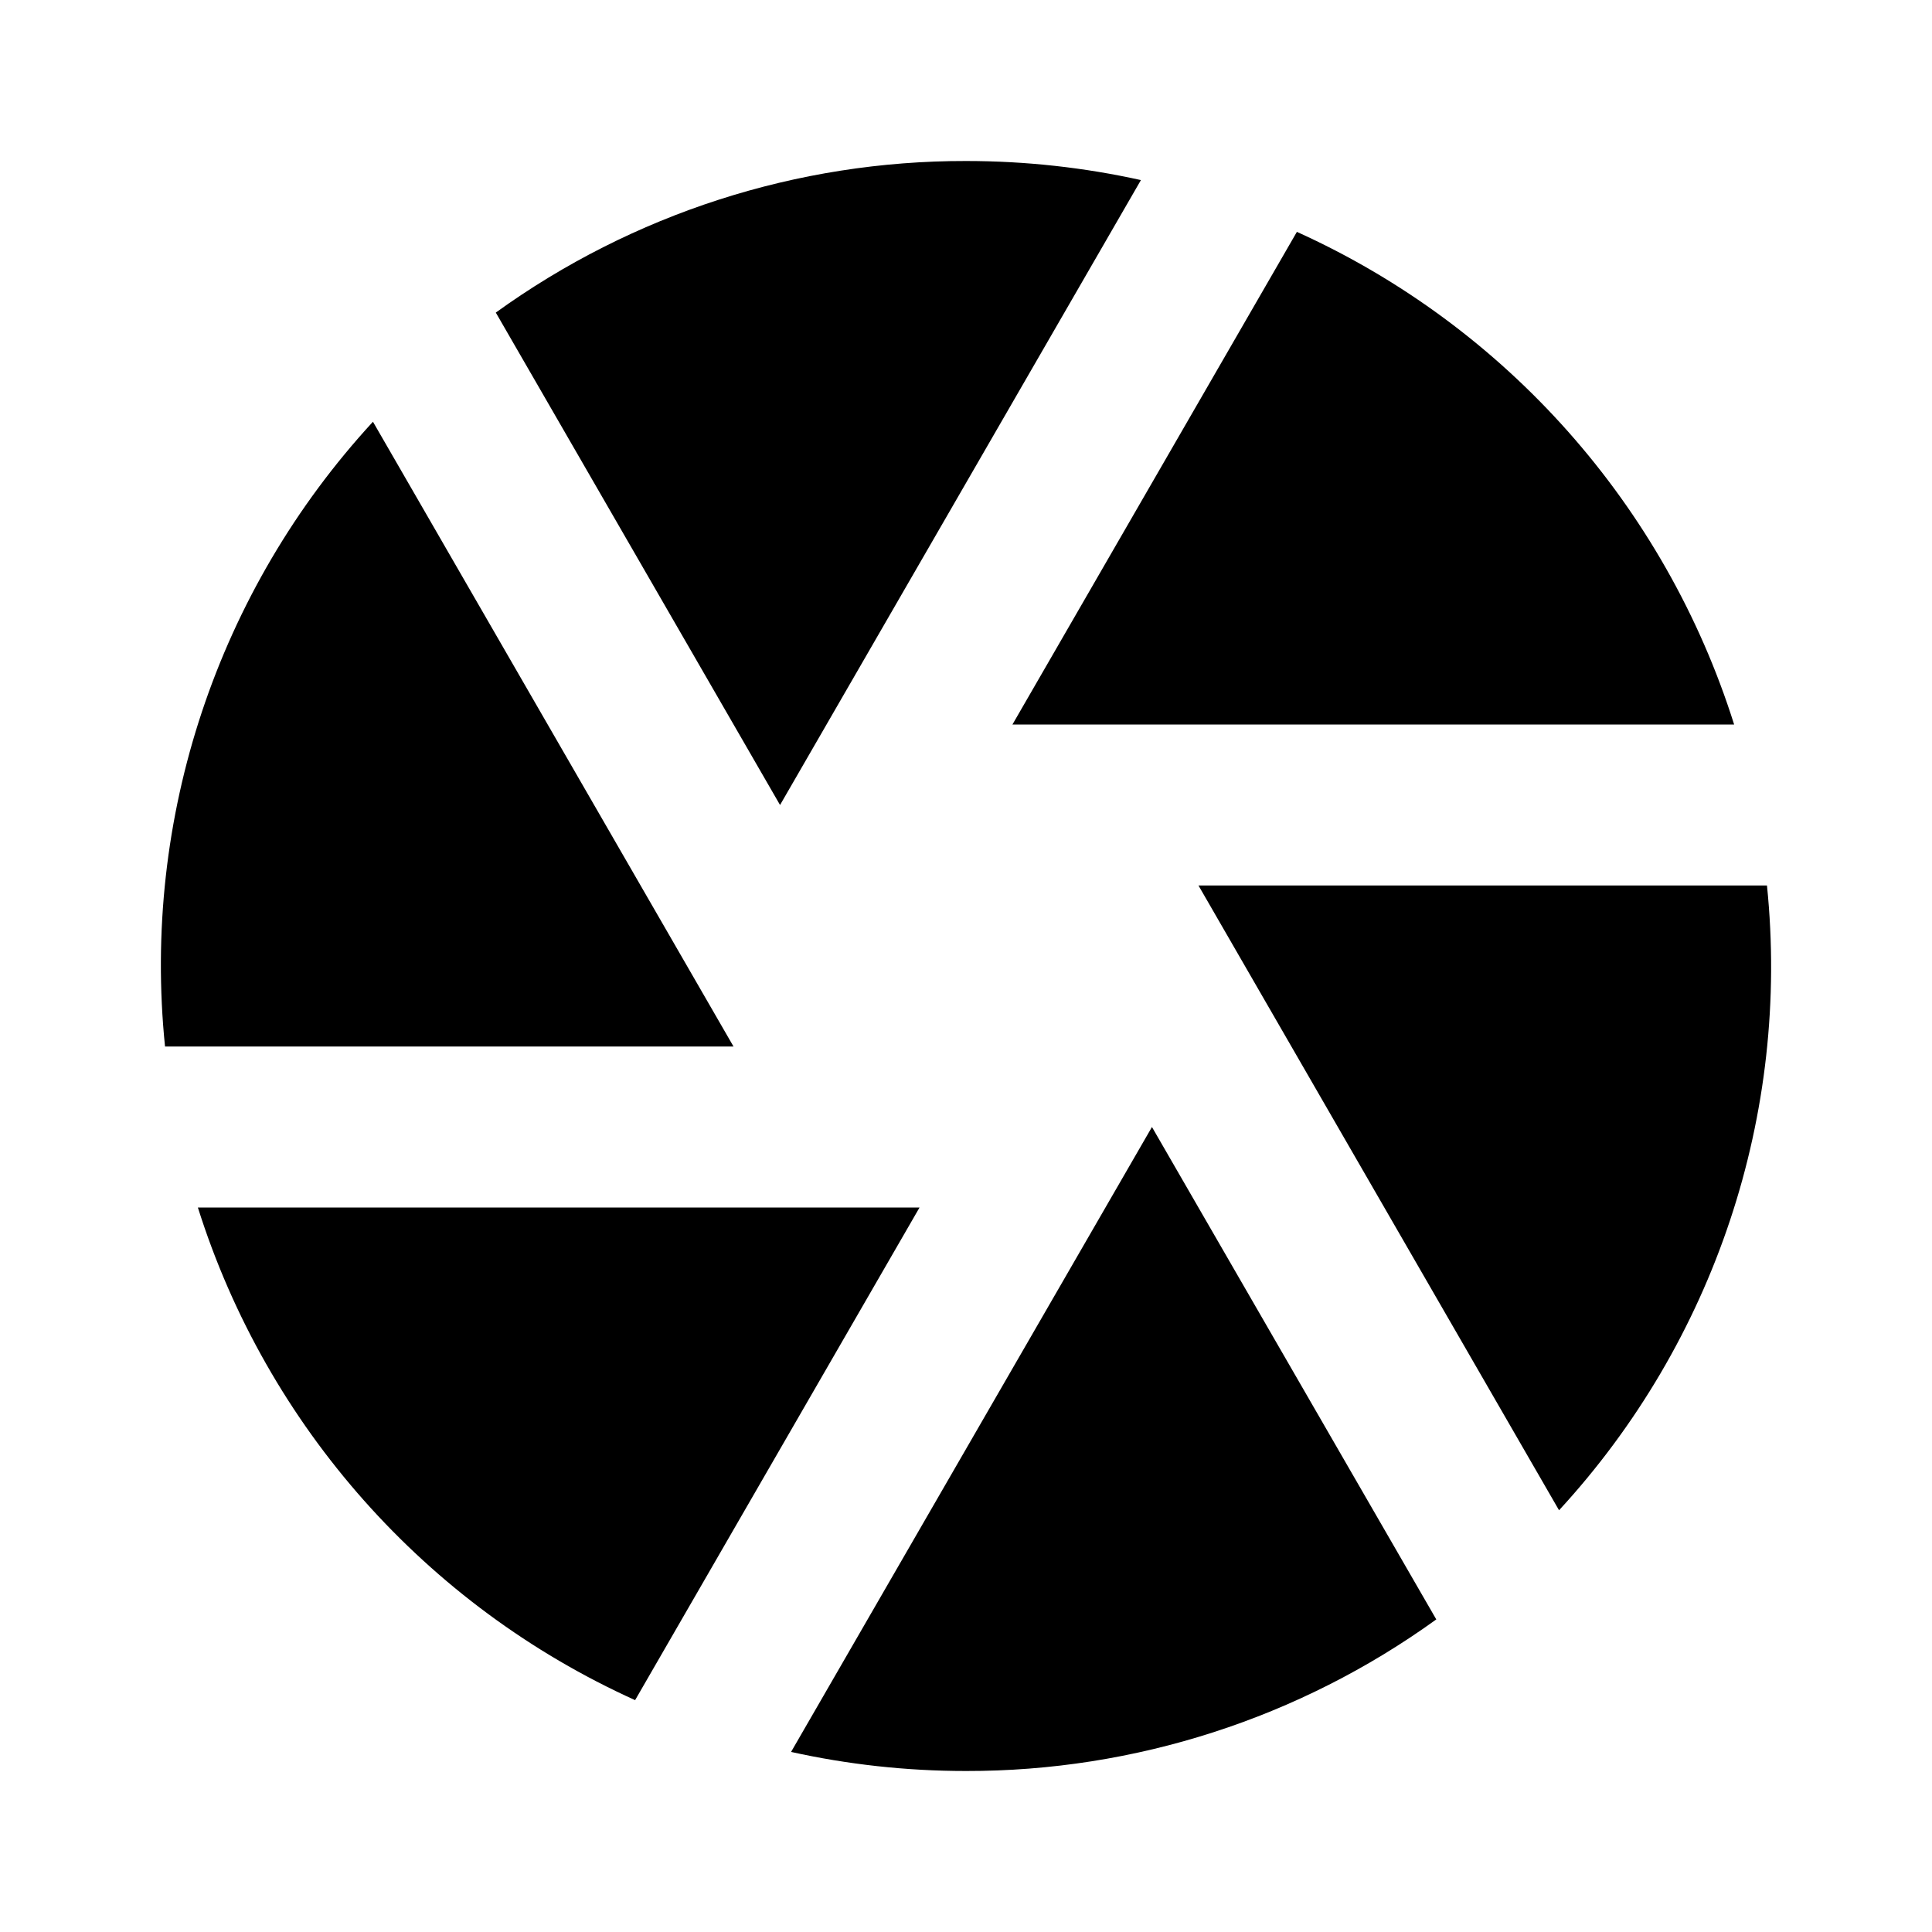
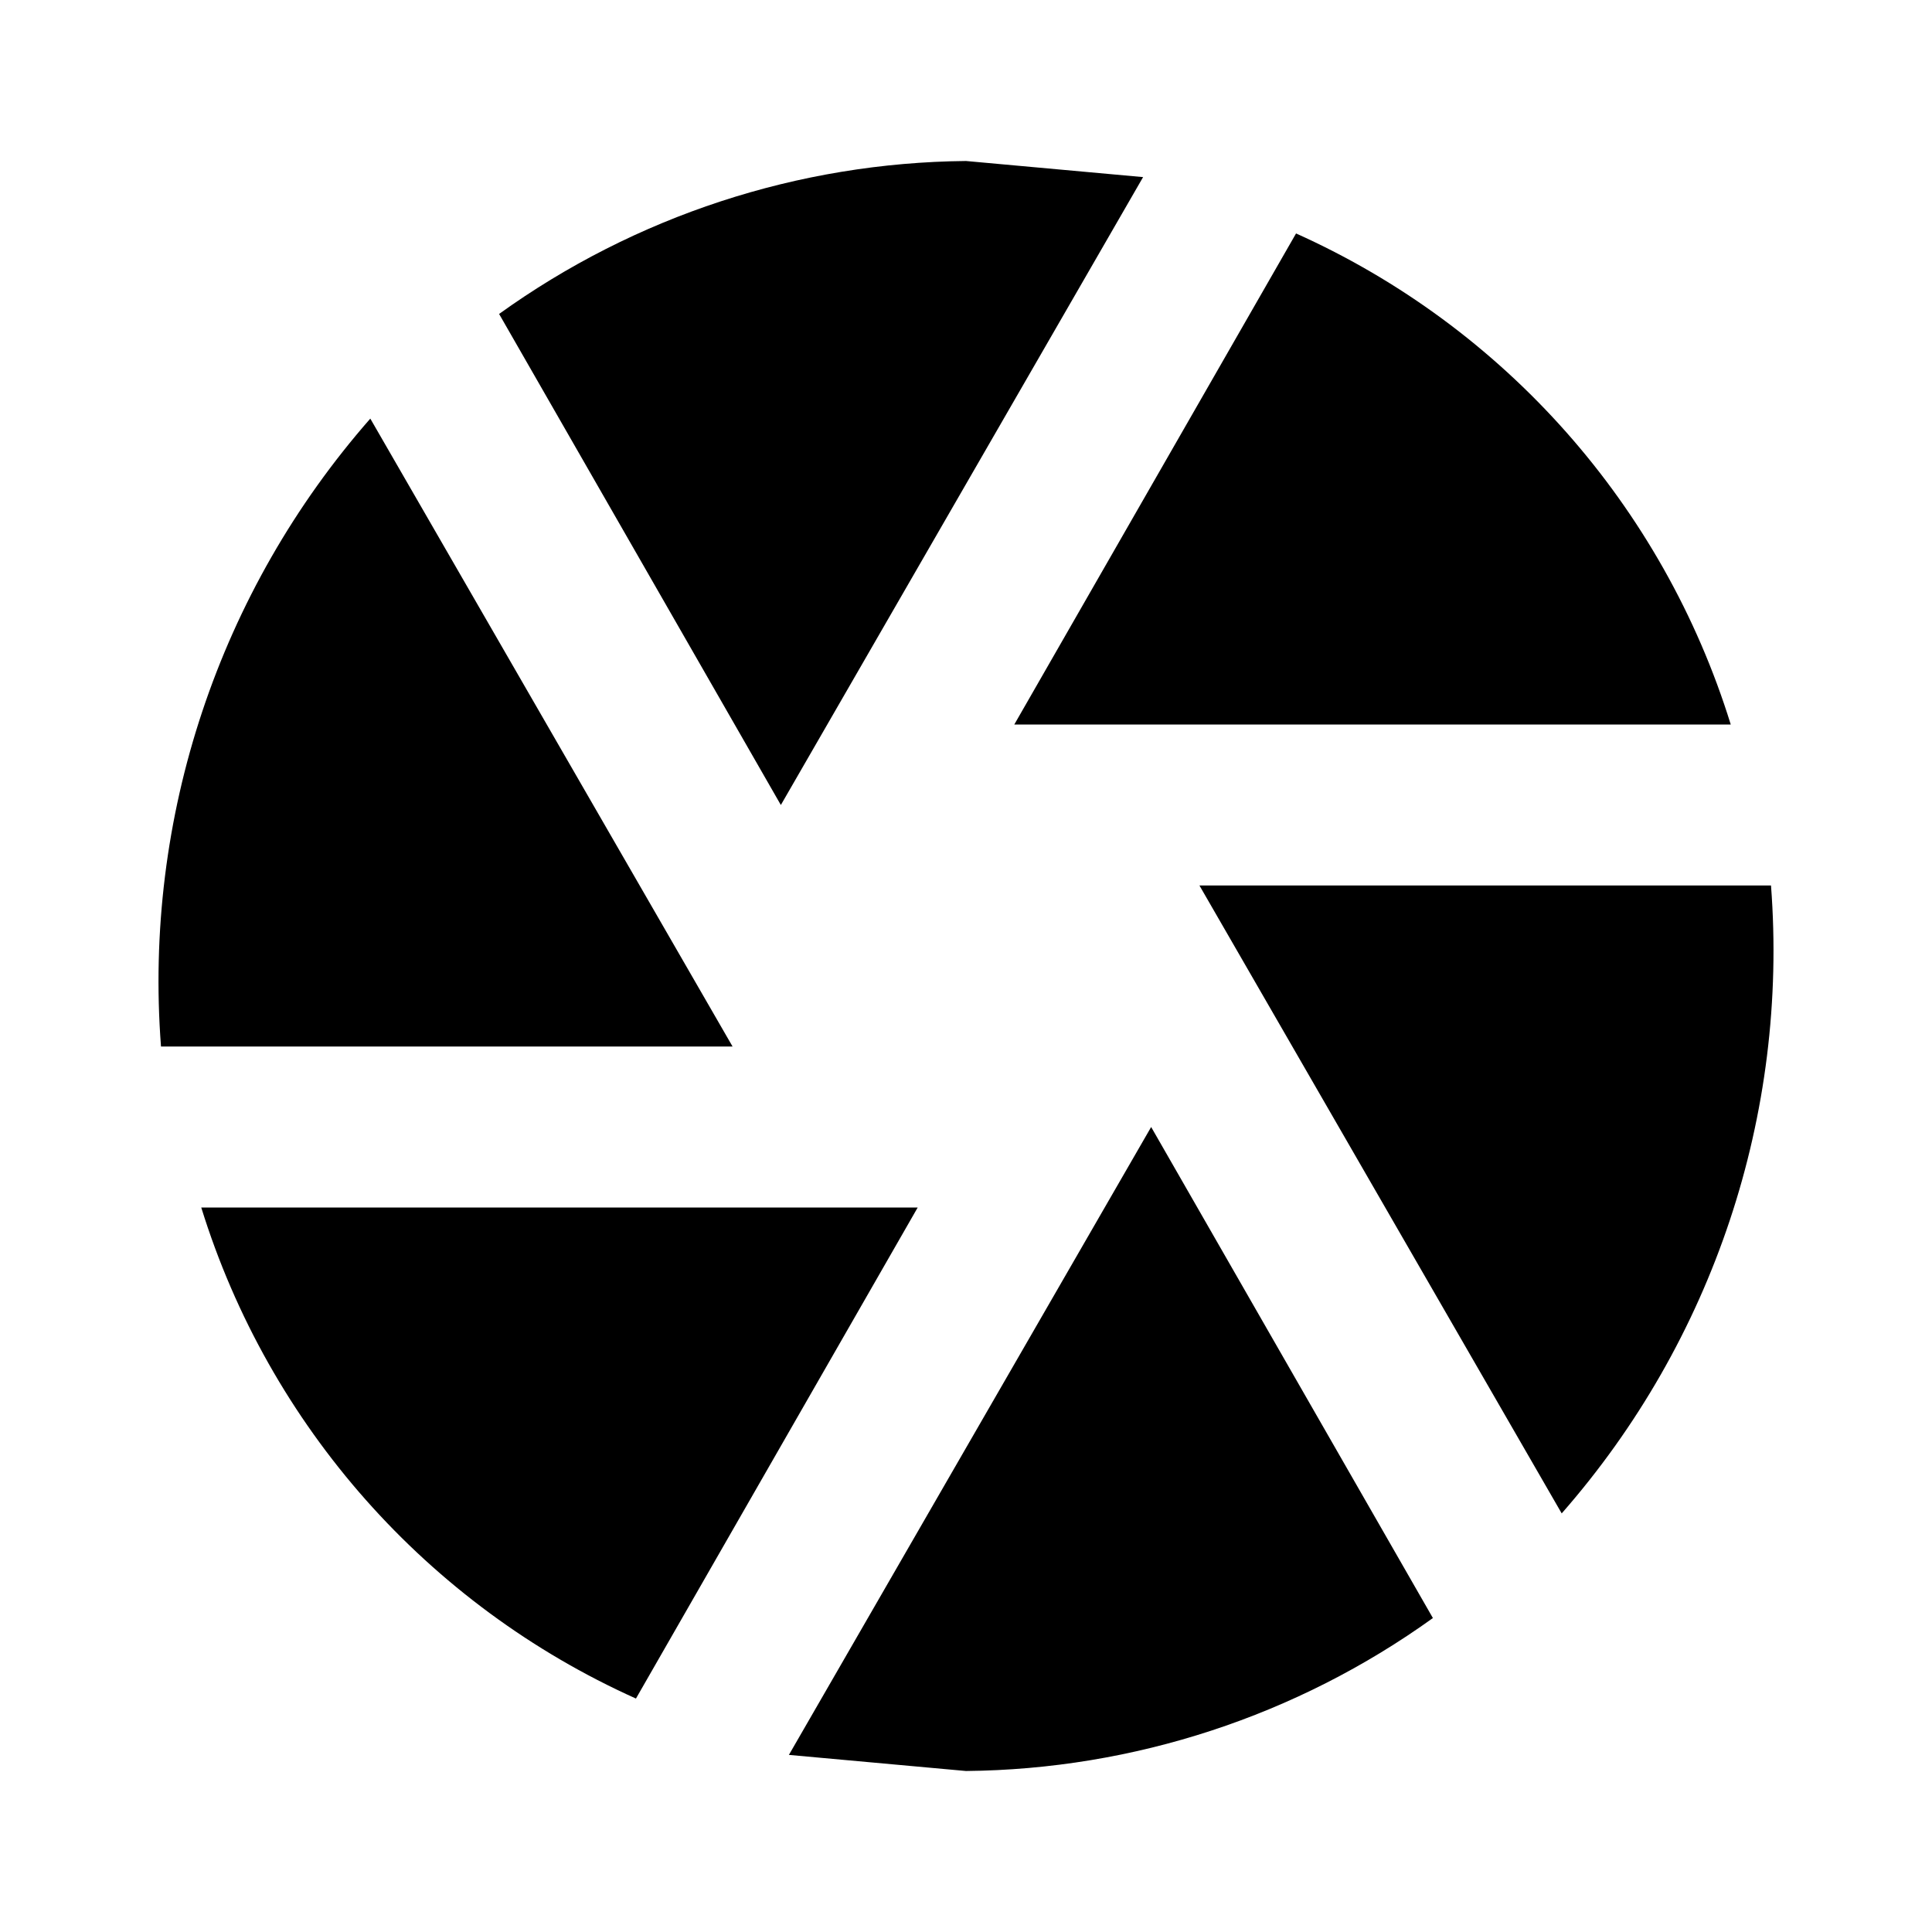
<svg viewBox="0 0 24 24">
-   <path d="M9.827 21.763L14.31 14l3.532 6.117A9.955 9.955 0 0 1 12 22c-.746 0-1.473-.082-2.173-.237zM7.89 21.12A10.028 10.028 0 0 1 2.458 15h8.965L7.89 21.119zM2.05 13a9.964 9.964 0 0 1 2.583-7.761L9.112 13H2.05zm4.109-9.117A9.955 9.955 0 0 1 12 2c.746 0 1.473.082 2.173.237L9.69 10 6.159 3.883zM16.11 2.88A10.028 10.028 0 0 1 21.542 9h-8.965l3.533-6.119zM21.95 11a9.964 9.964 0 0 1-2.583 7.761L14.888 11h7.064z" />
+   <path d="M9.8,21.8,14.3,14l3.5,6.1A10.1,10.1,0,0,1,12,22Zm-1.9-.7A9.9,9.9,0,0,1,2.5,15h8.9L7.9,21.1ZM2,13A10.6,10.6,0,0,1,4.6,5.2L9.1,13ZM6.2,3.9A10.1,10.1,0,0,1,12,2l2.2.2L9.7,10Zm9.9-1A9.9,9.9,0,0,1,21.5,9H12.6l3.5-6.1ZM22,11a10.6,10.6,0,0,1-2.6,7.8L14.9,11Z" />
</svg>
